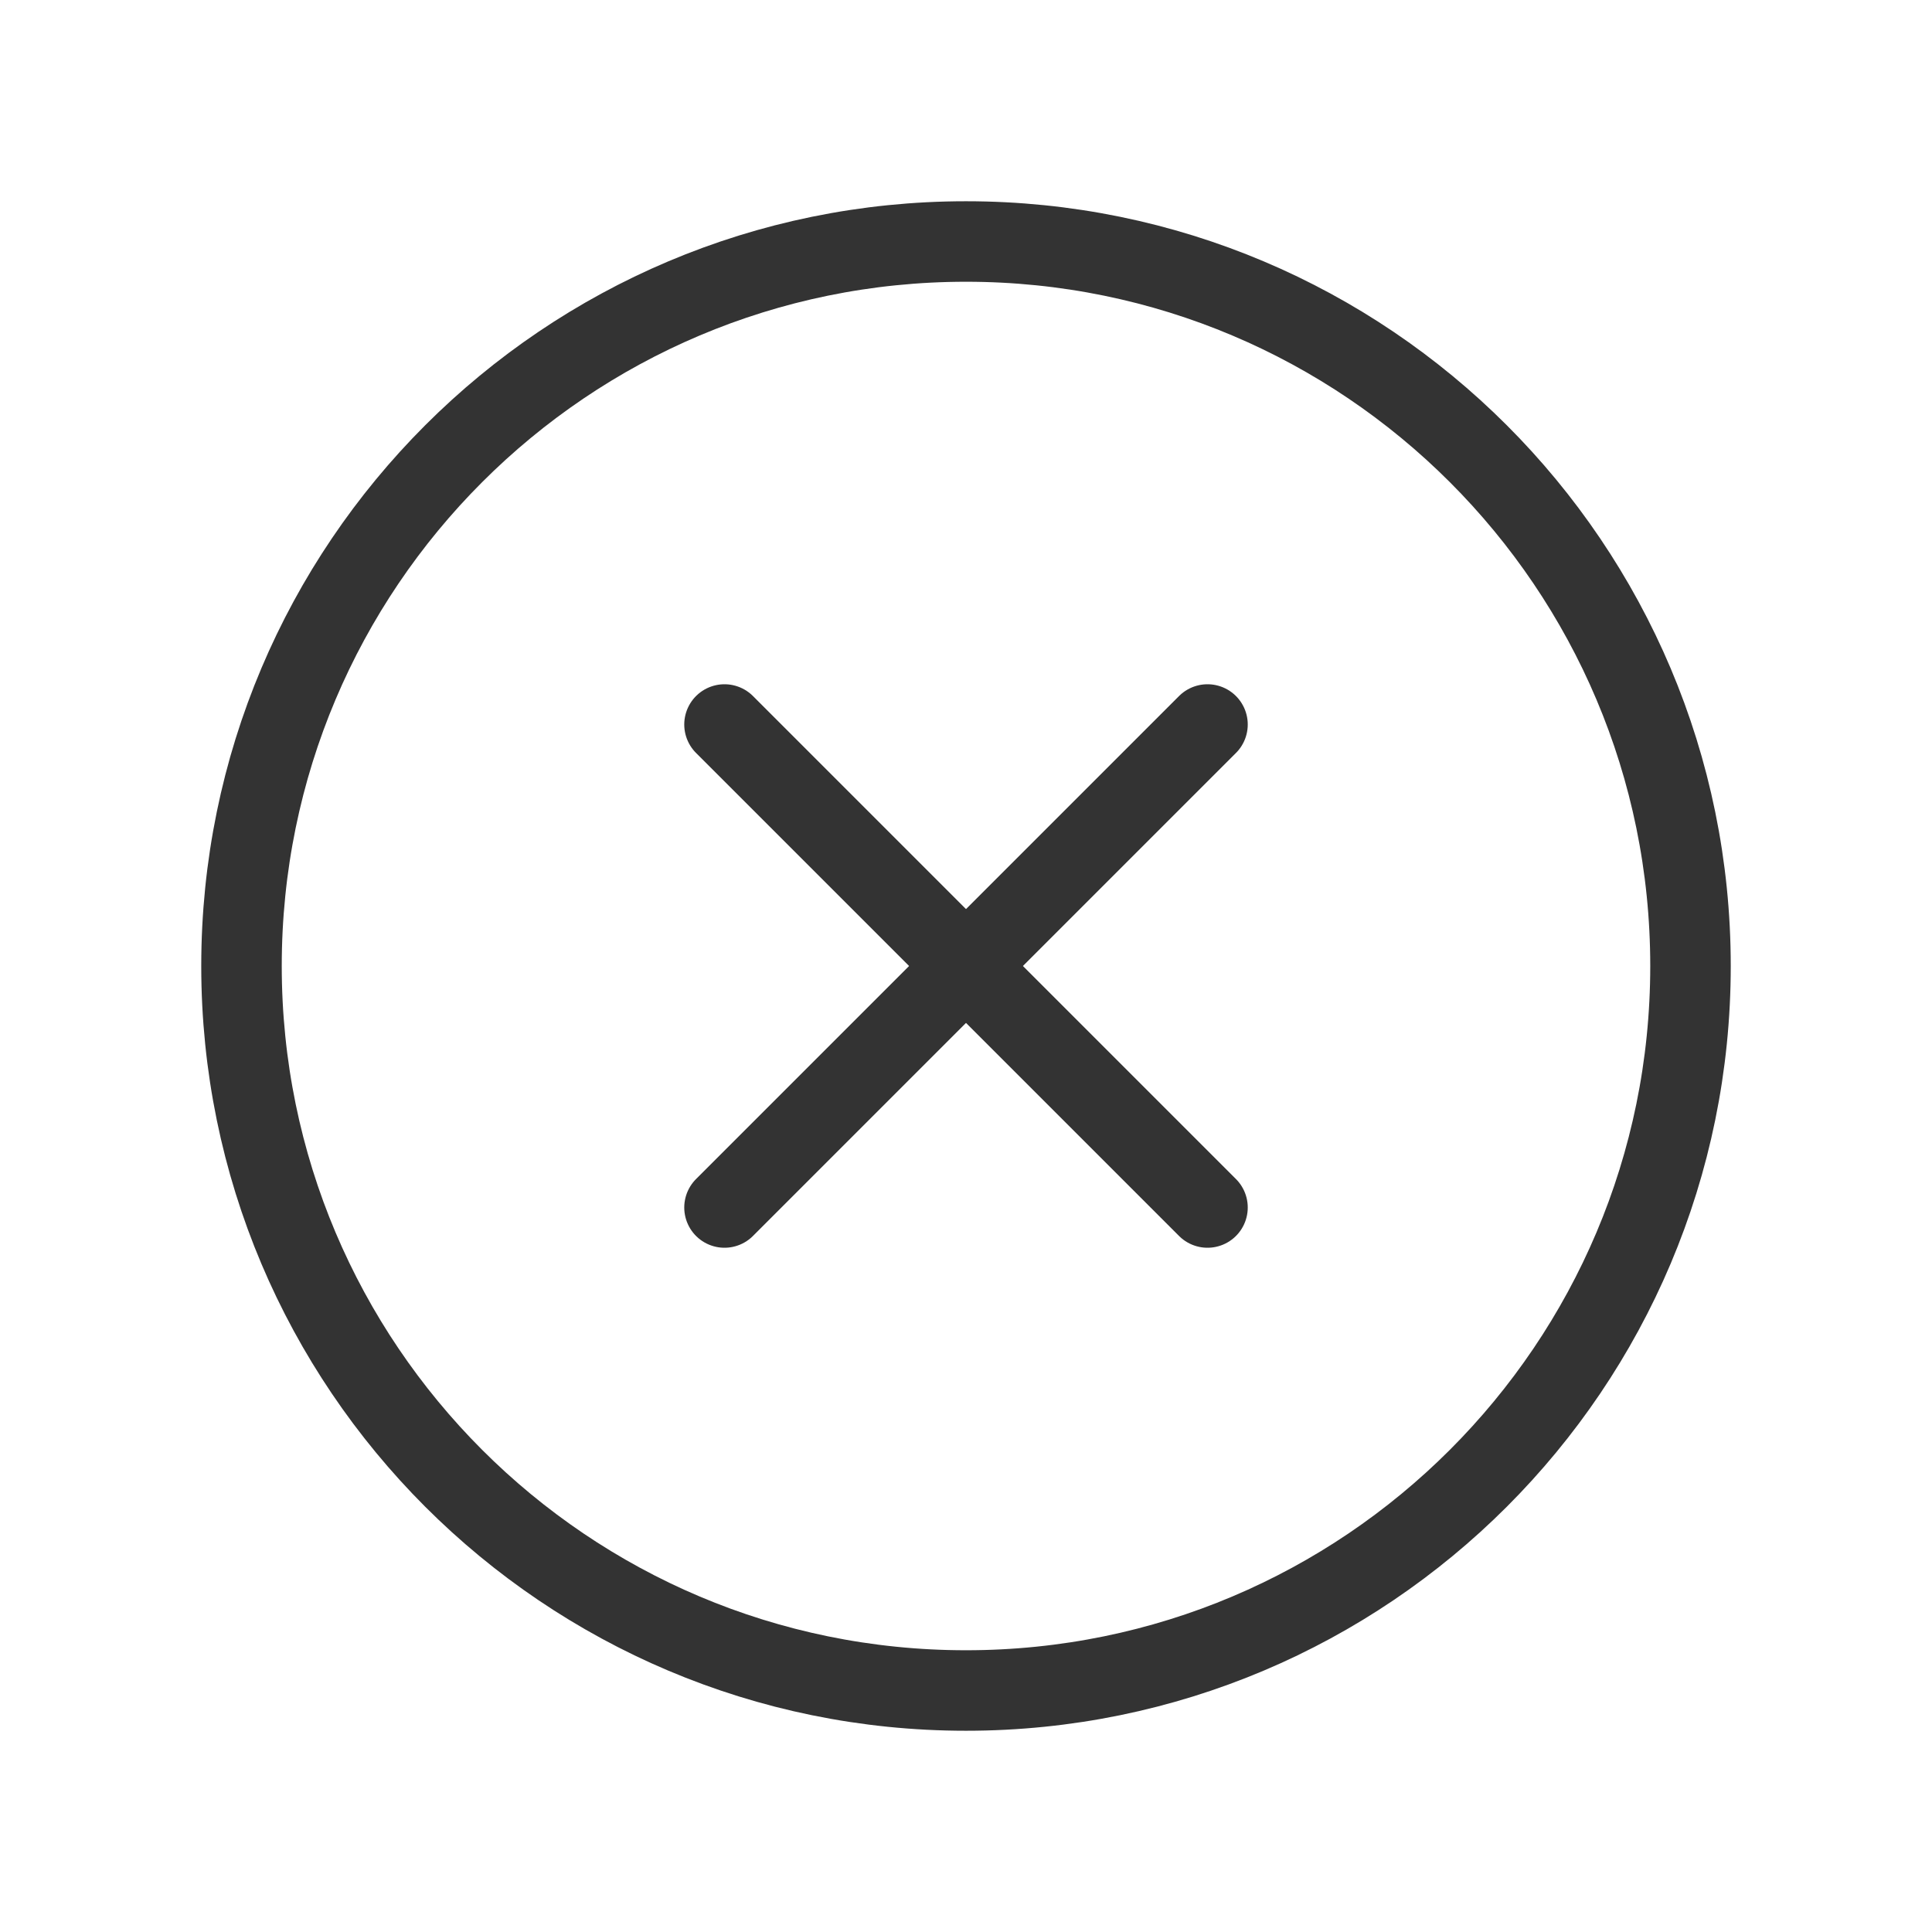
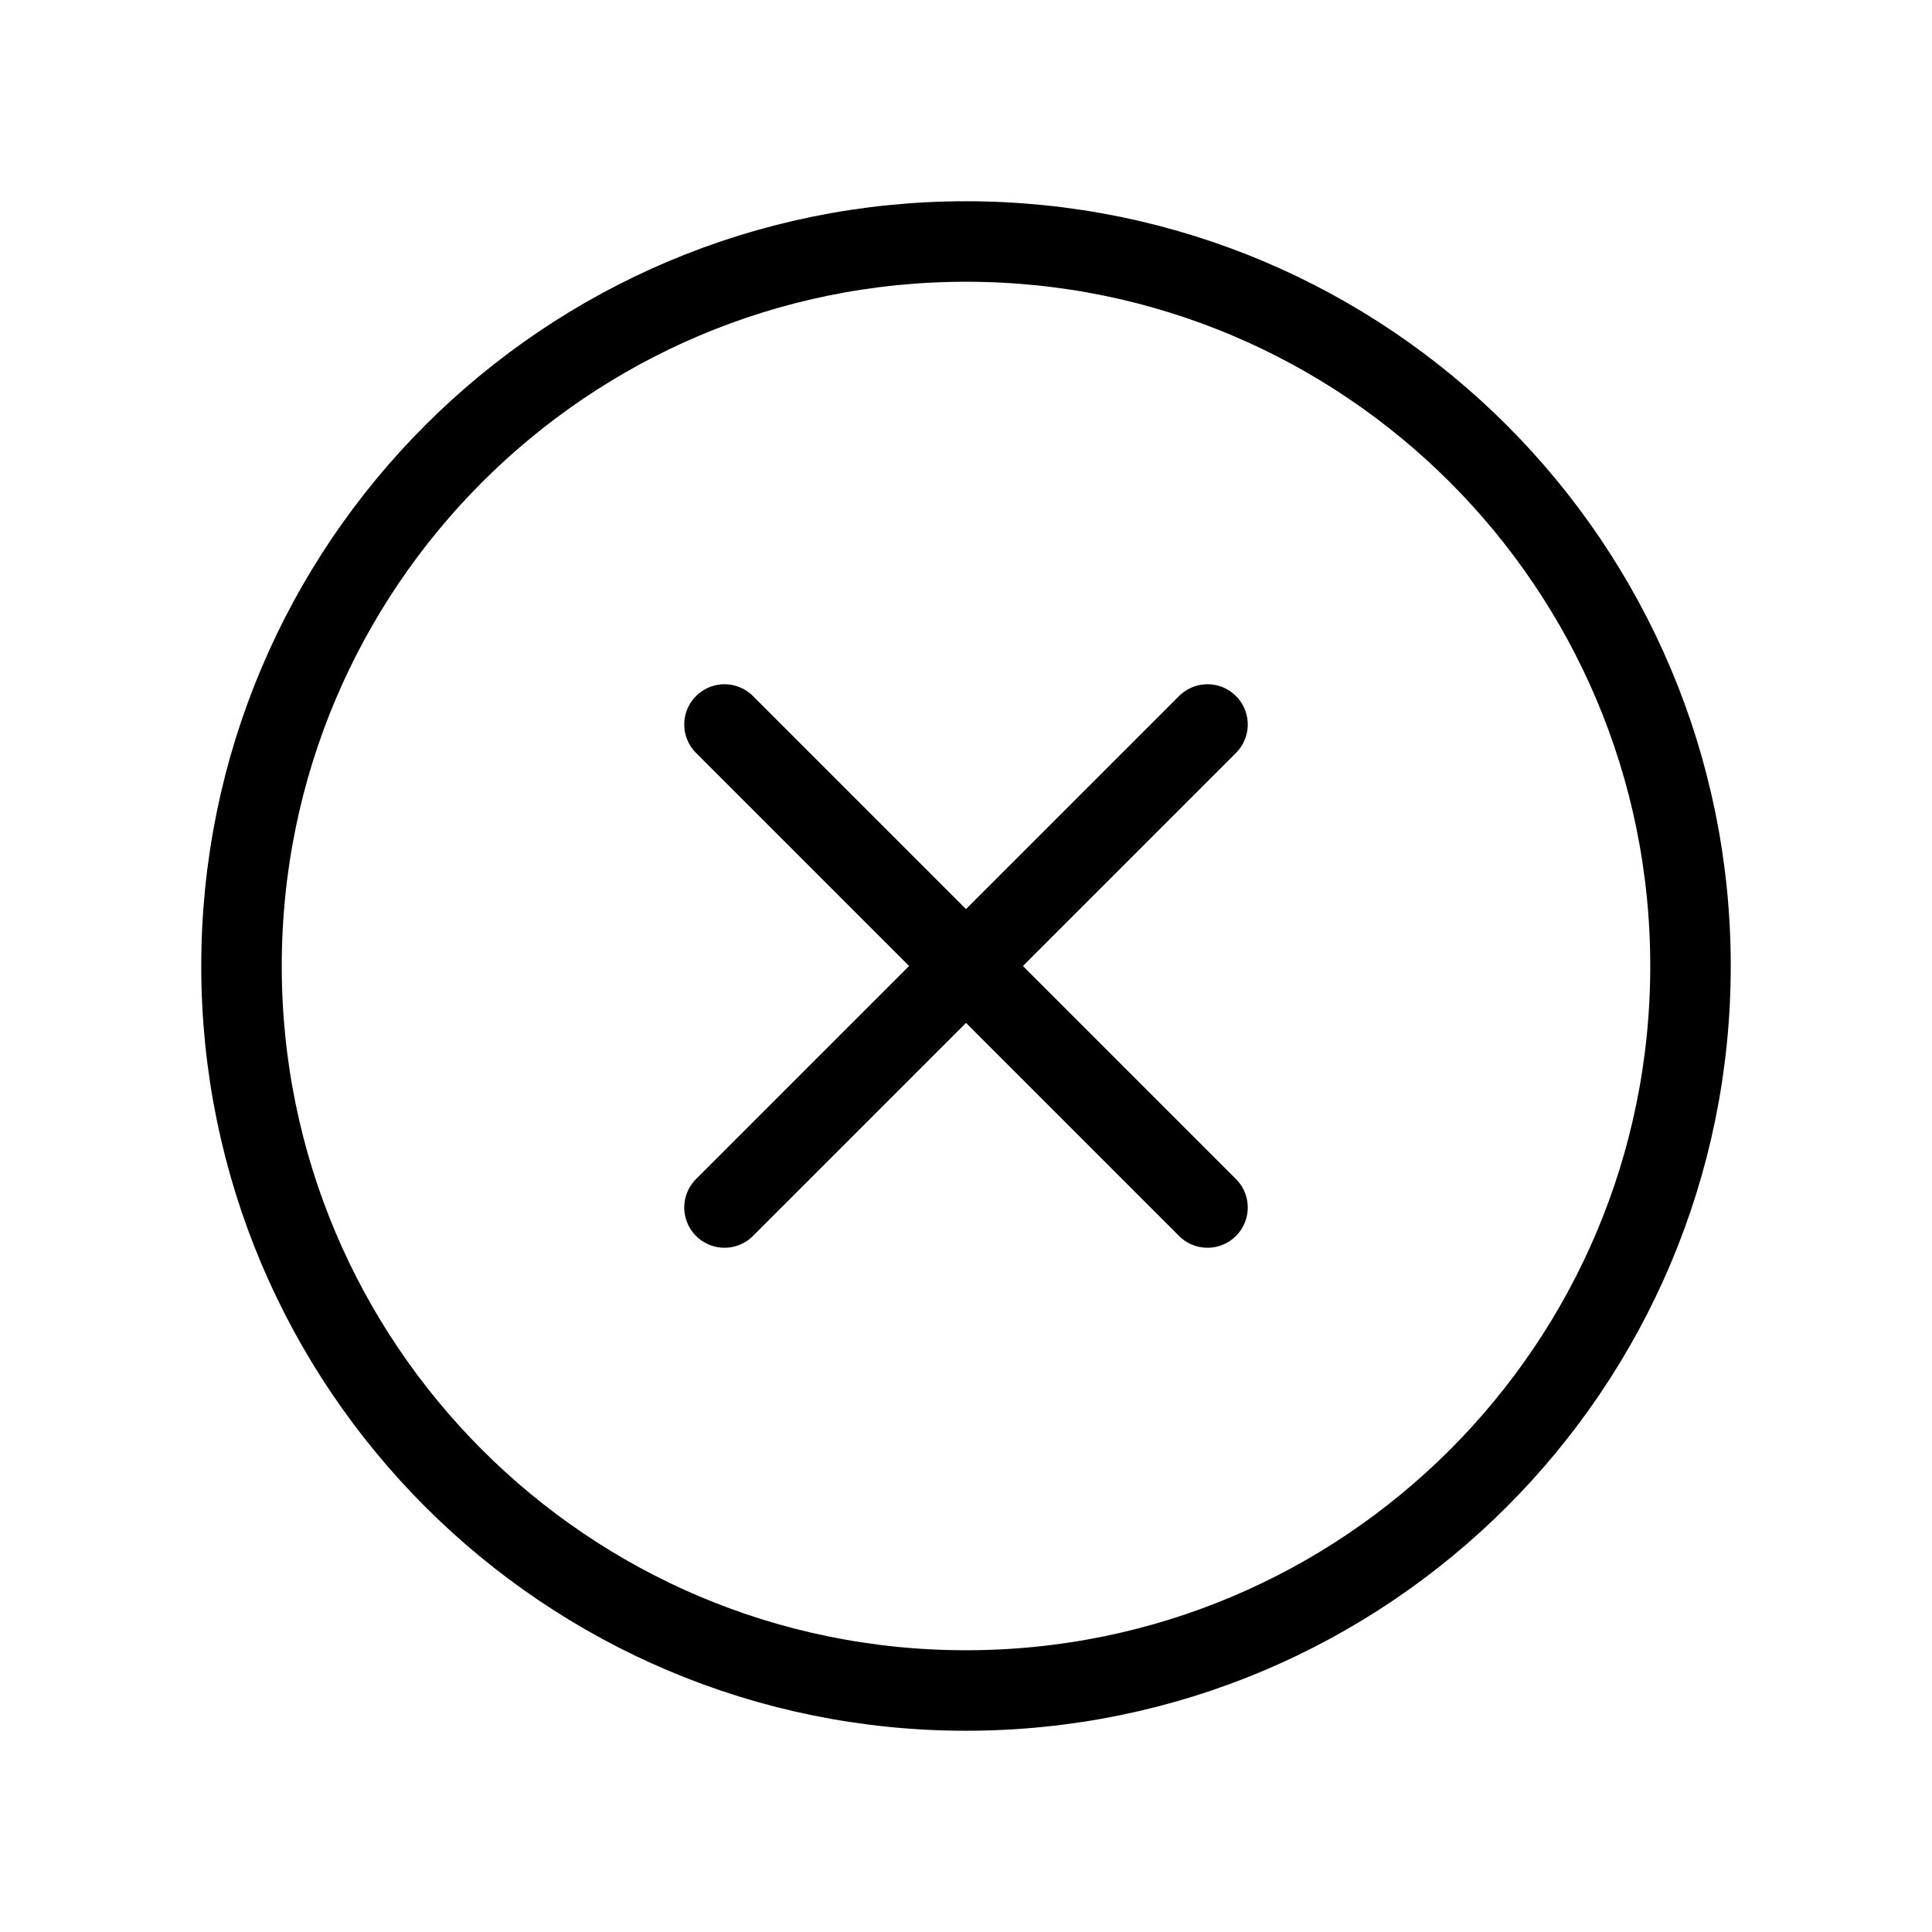
<svg xmlns="http://www.w3.org/2000/svg" width="24" height="24" viewBox="0 0 24 24" fill="none">
-   <path d="M12 21C16.971 21 21 16.971 21 12C21 7.029 16.971 3 12 3C7.029 3 3 7.029 3 12C3 16.971 7.029 21 12 21Z" stroke="#333333" stroke-miterlimit="10" />
-   <path d="M15 9L9 15" stroke="#333333" stroke-linecap="round" stroke-linejoin="round" />
-   <path d="M15 15L9 9" stroke="#333333" stroke-linecap="round" stroke-linejoin="round" />
+   <path d="M12 21C16.971 21 21 16.971 21 12C21 7.029 16.971 3 12 3C7.029 3 3 7.029 3 12C3 16.971 7.029 21 12 21Z" stroke="currentColor" stroke-miterlimit="10" />
+   <path d="M15 9L9 15" stroke="currentColor" stroke-linecap="round" stroke-linejoin="round" />
+   <path d="M15 15L9 9" stroke="currentColor" stroke-linecap="round" stroke-linejoin="round" />
</svg>
